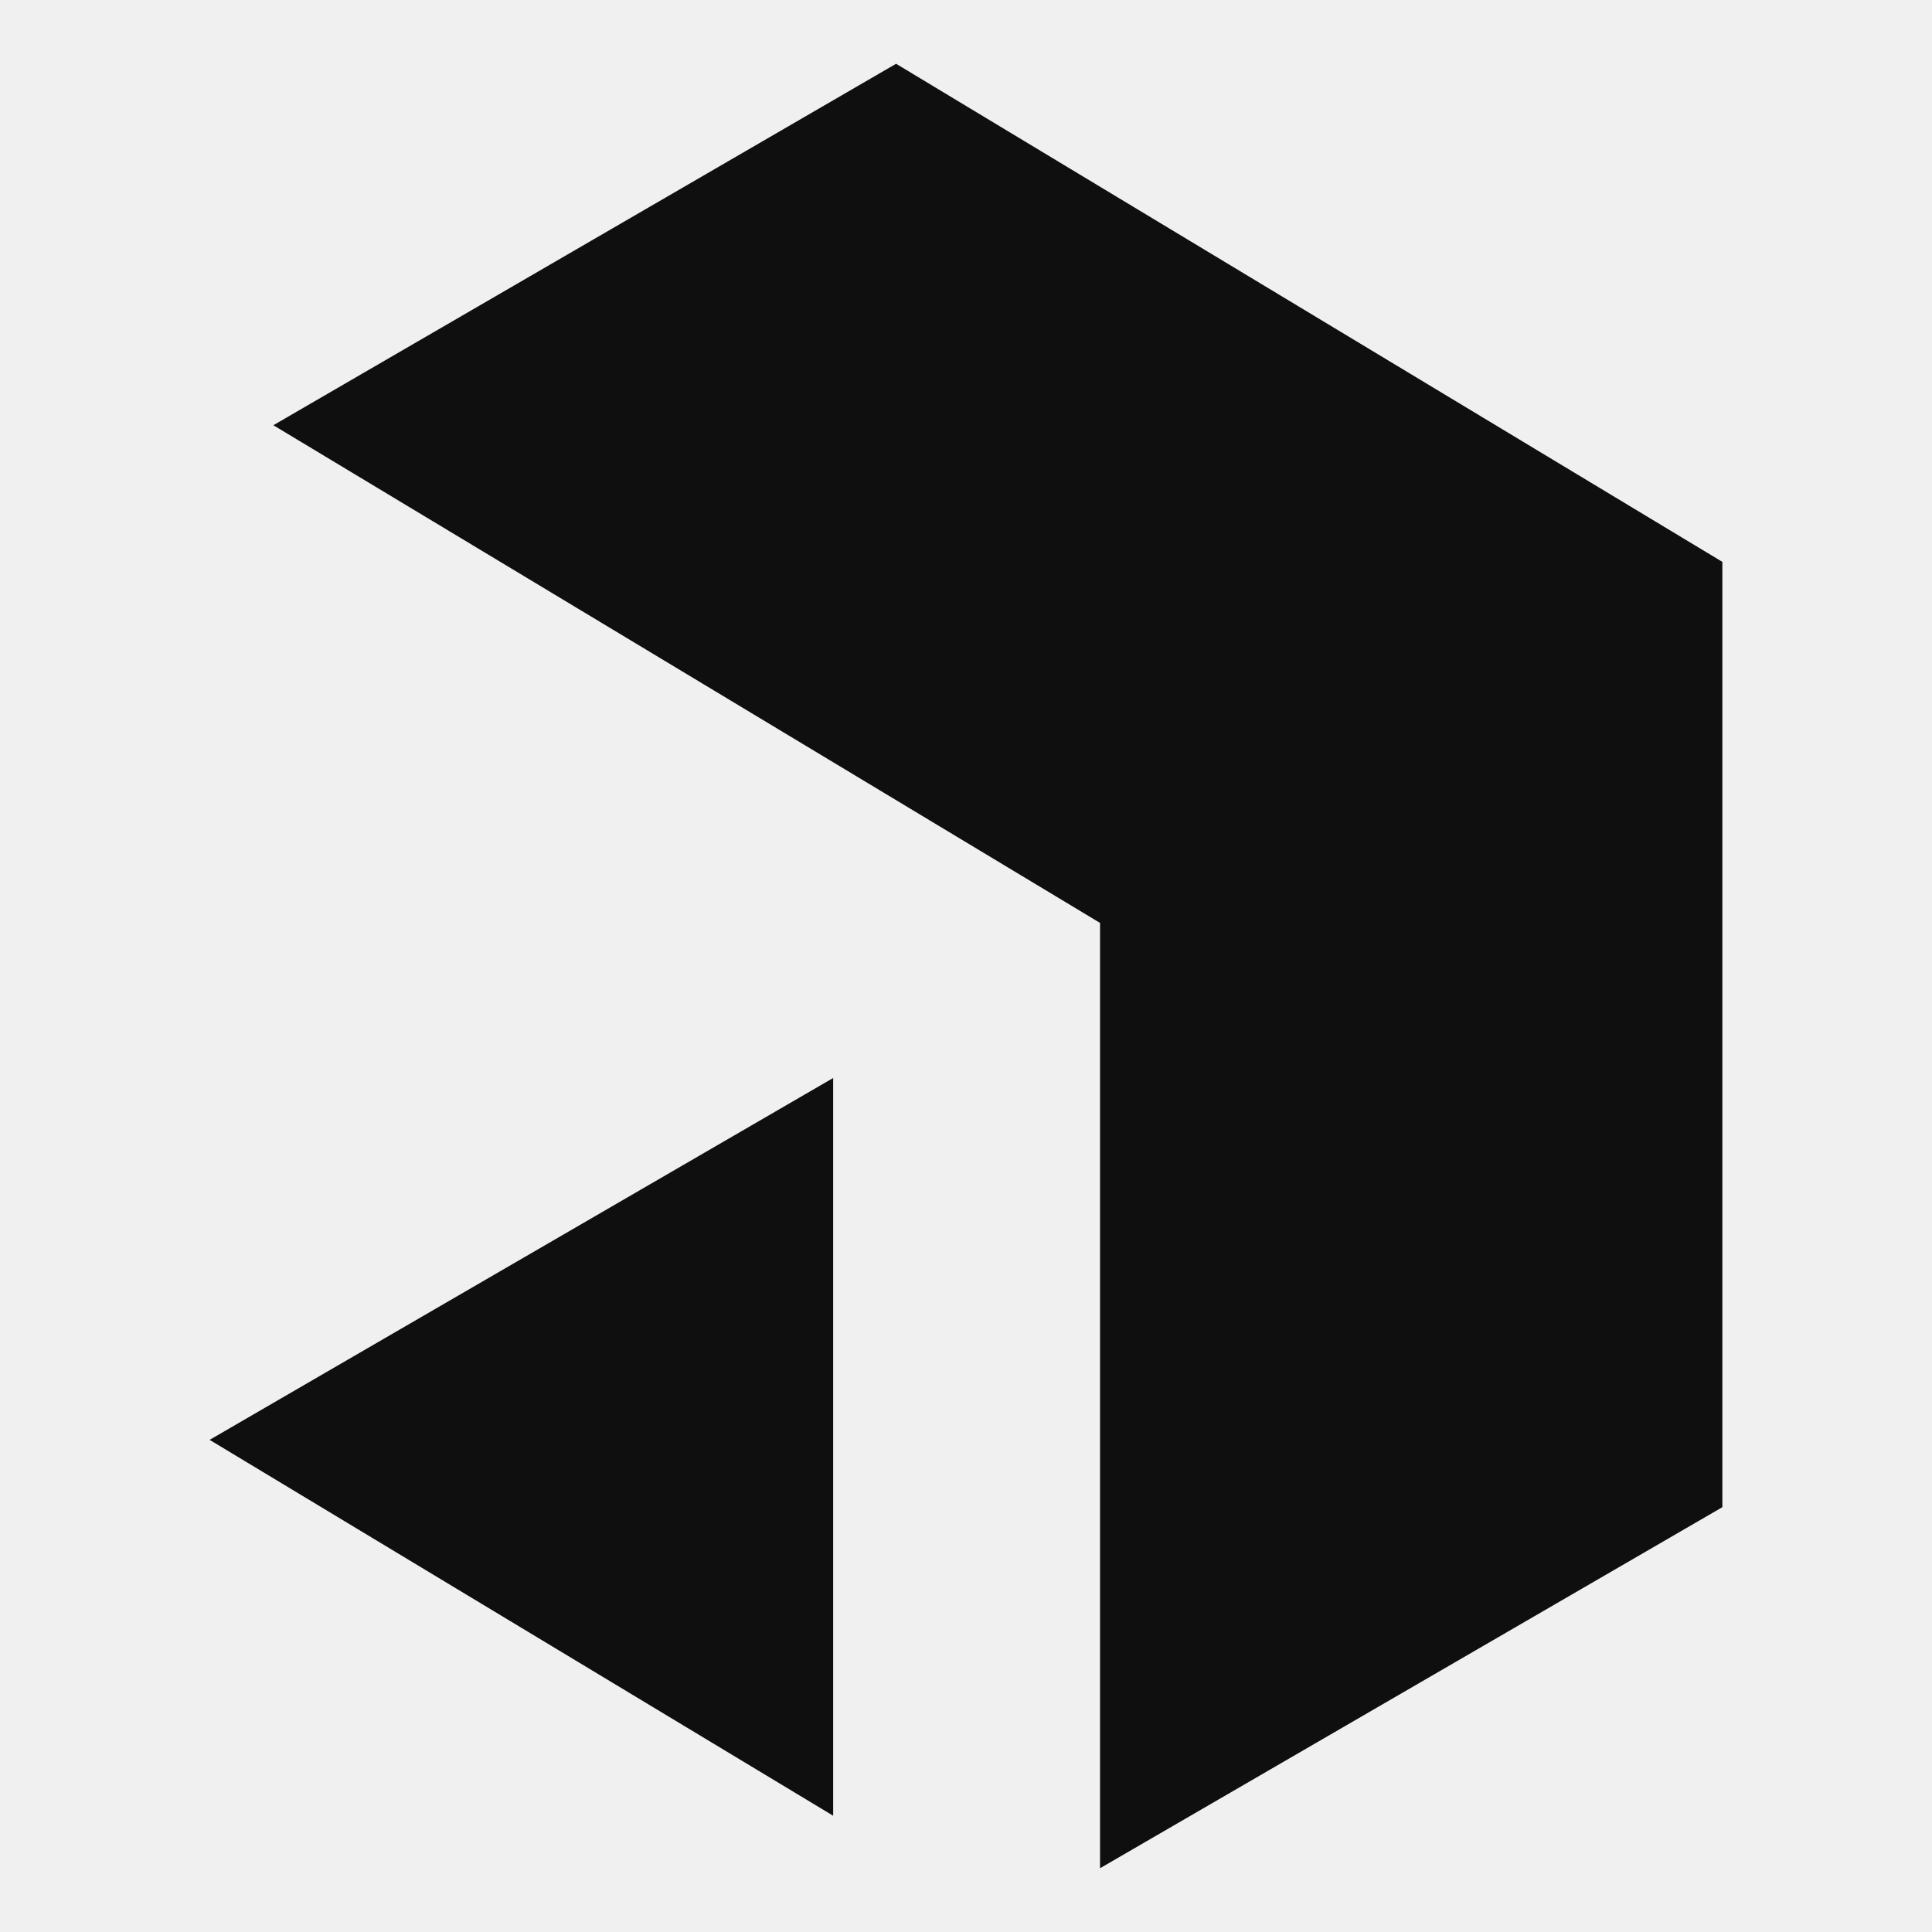
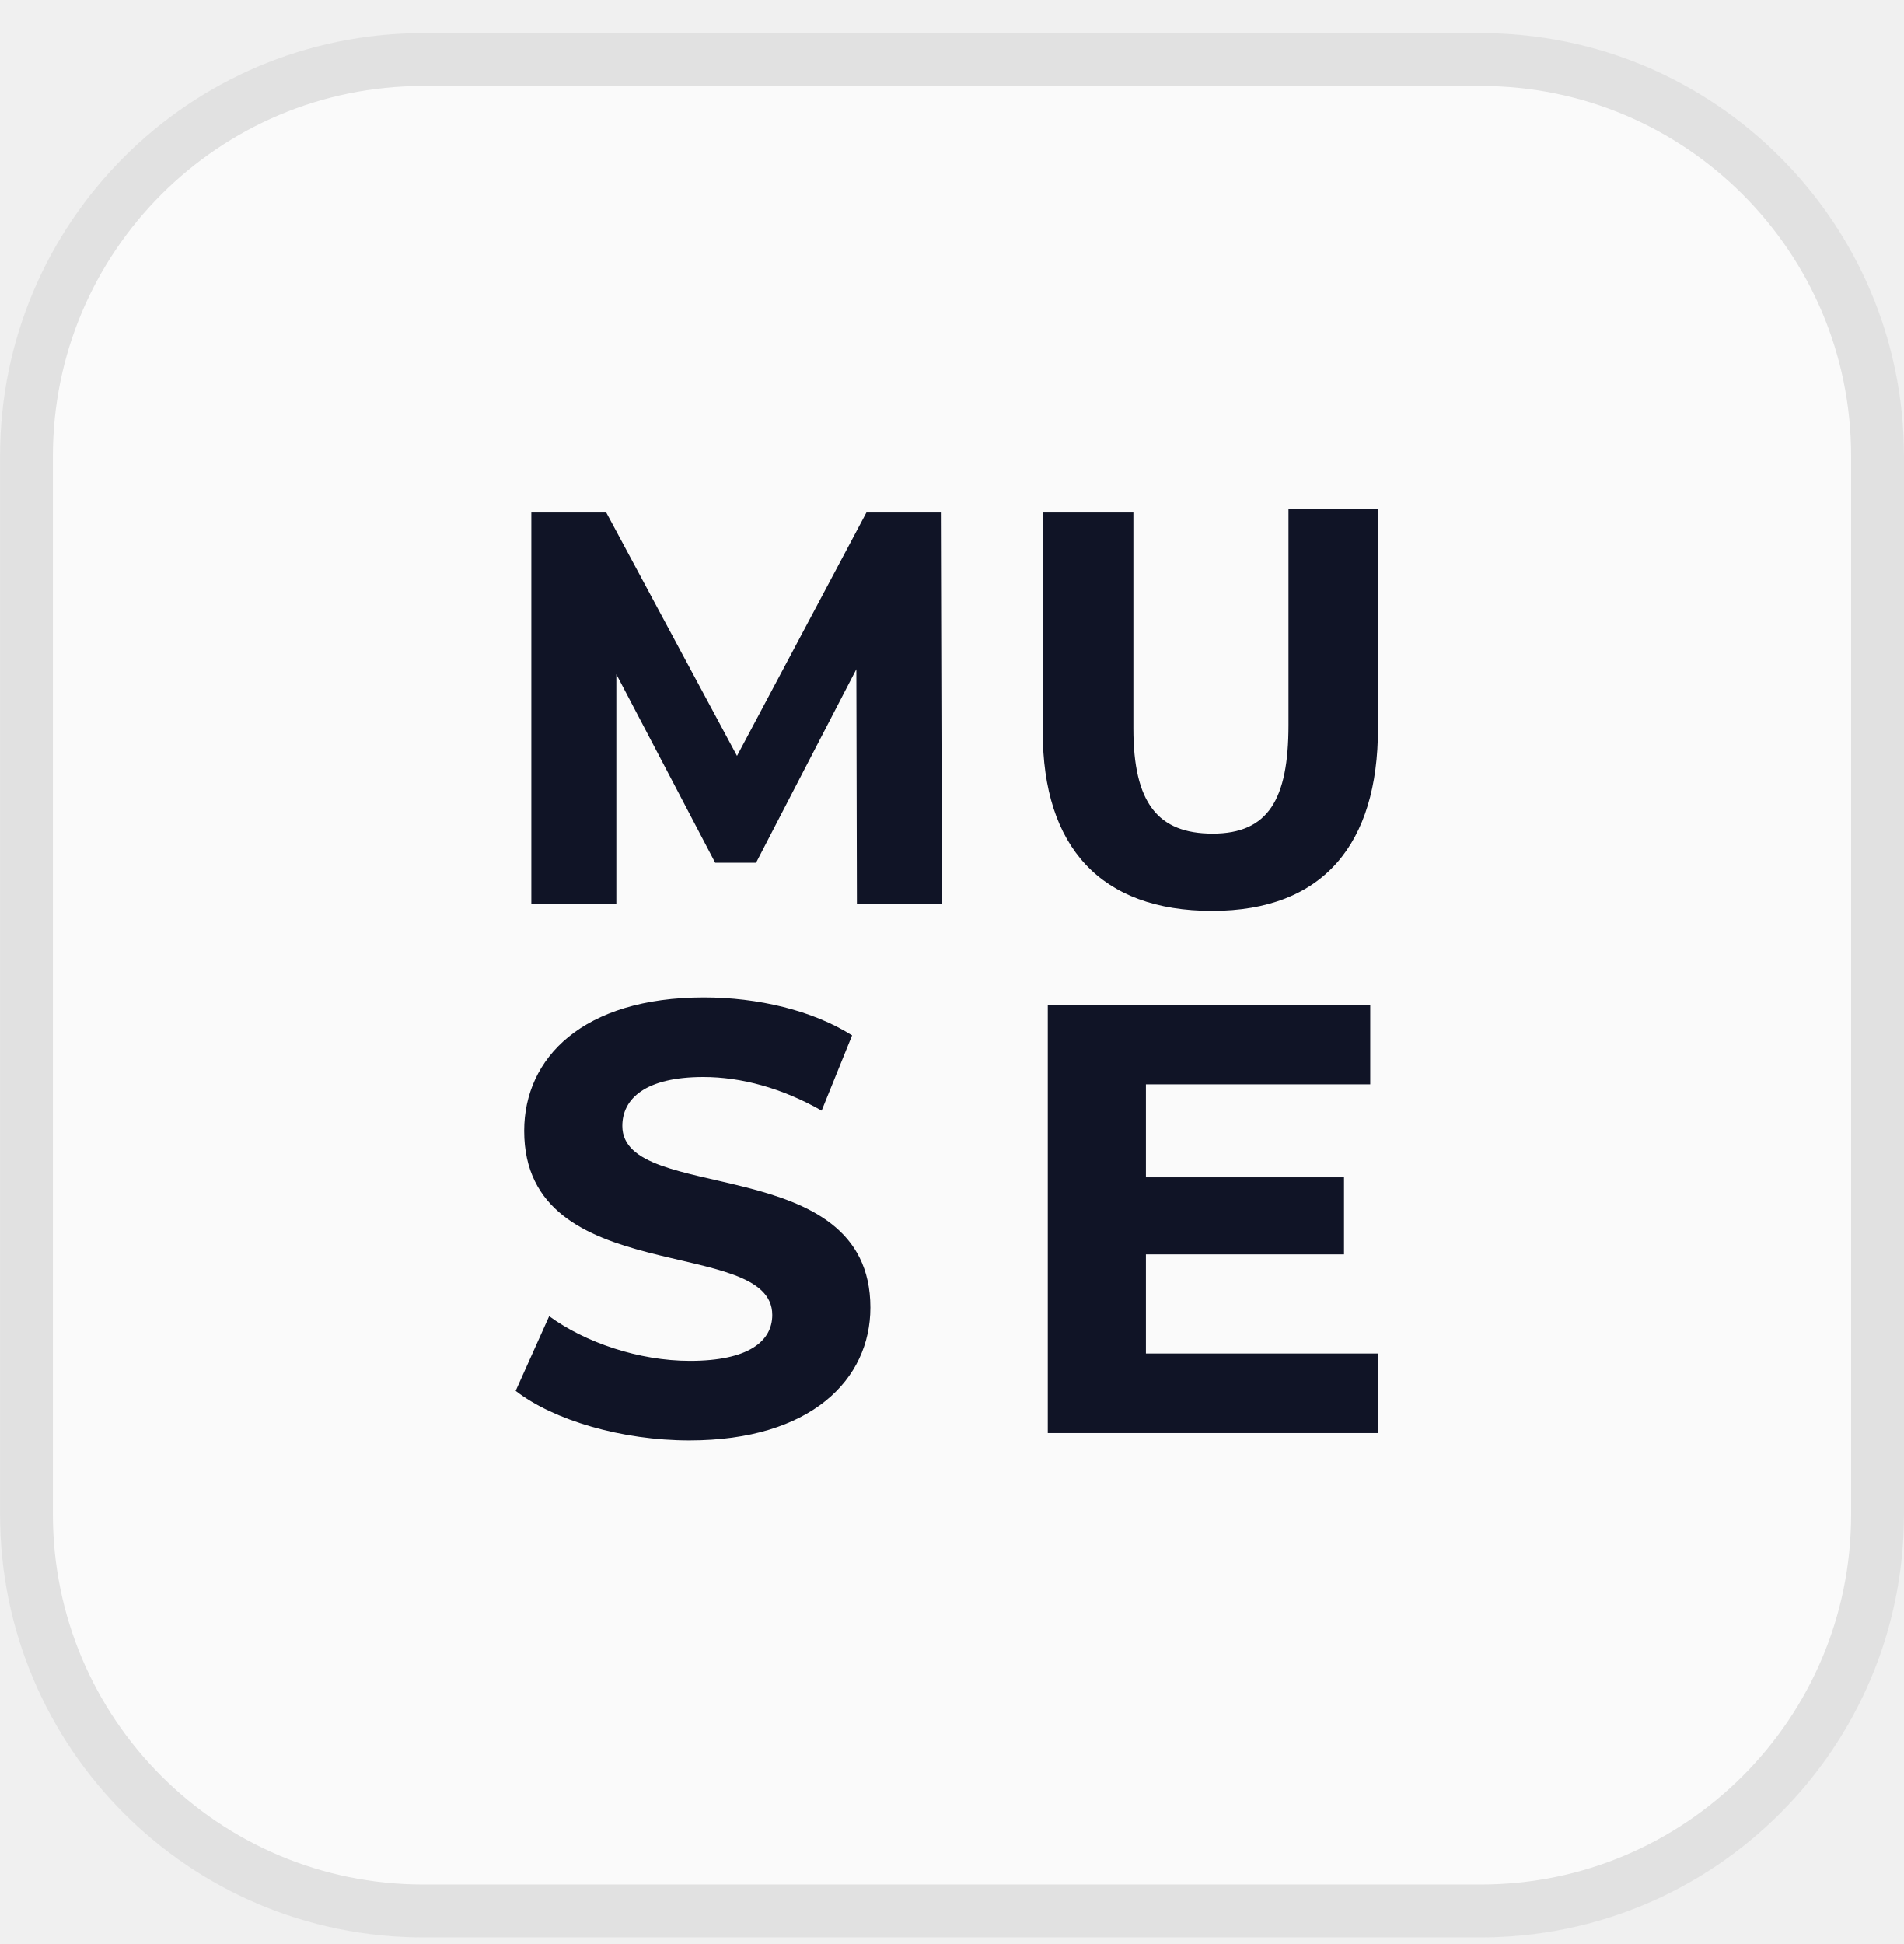
- <svg xmlns="http://www.w3.org/2000/svg" width="260" height="260" viewBox="0 0 260 260" fill="none">
-   <style>
-     path {
-       fill: #0F0F0F;
-     }
- 
-     @media (prefers-color-scheme: dark) {
-       path {
-         fill: white;
-       }
-     }
-   </style>
-   <path d="M120.59 8.582L231.788 75.614V202.829L148.039 251.418V124.203L36.787 57.225L120.59 8.582Z" />
-   <path d="M112.123 244.353V145.073L28.211 193.769L112.123 244.353Z" />
+ <svg xmlns="http://www.w3.org/2000/svg" width="48" height="49" viewBox="0 0 48 49" fill="none">
+   <rect y="0.833" width="48" height="48" rx="10.667" fill="#FAFAFA" />
+   <rect x="0.667" y="1.5" width="46.667" height="46.667" rx="10" stroke="black" stroke-opacity="0.1" stroke-width="1.333" />
+   <path d="M17.379 36.307C20.453 36.307 21.943 34.765 21.943 32.96C21.943 28.997 15.689 30.369 15.689 28.38C15.689 27.701 16.258 27.146 17.733 27.146C18.685 27.146 19.715 27.424 20.714 27.994L21.482 26.097C20.483 25.465 19.1 25.141 17.748 25.141C14.69 25.141 13.215 26.668 13.215 28.503C13.215 32.513 19.469 31.125 19.469 33.145C19.469 33.808 18.87 34.302 17.395 34.302C16.104 34.302 14.752 33.839 13.845 33.176L13 35.058C13.953 35.798 15.674 36.307 17.379 36.307Z" fill="#101426" />
+   <path d="M28.889 34.117V31.618H33.883V29.675H28.889V27.331H34.544V25.326H26.415V36.122H34.744V34.117H28.889Z" fill="#101426" />
+   <path d="M23.747 22.79L23.719 12.918H21.843L18.58 19.053L15.284 12.918H13.395V22.79H15.538V16.994L18.03 21.747H19.06L21.589 16.867L21.603 22.79H23.747Z" fill="#101426" />
+   <path d="M30.558 22.96C33.365 22.96 34.739 21.267 34.739 18.362V12.833H32.483V18.277C32.483 20.153 31.969 21.013 30.572 21.013C29.19 21.013 28.573 20.238 28.573 18.362V12.918H26.288V18.446C26.288 21.352 27.752 22.96 30.558 22.96Z" fill="#101426" />
</svg>
